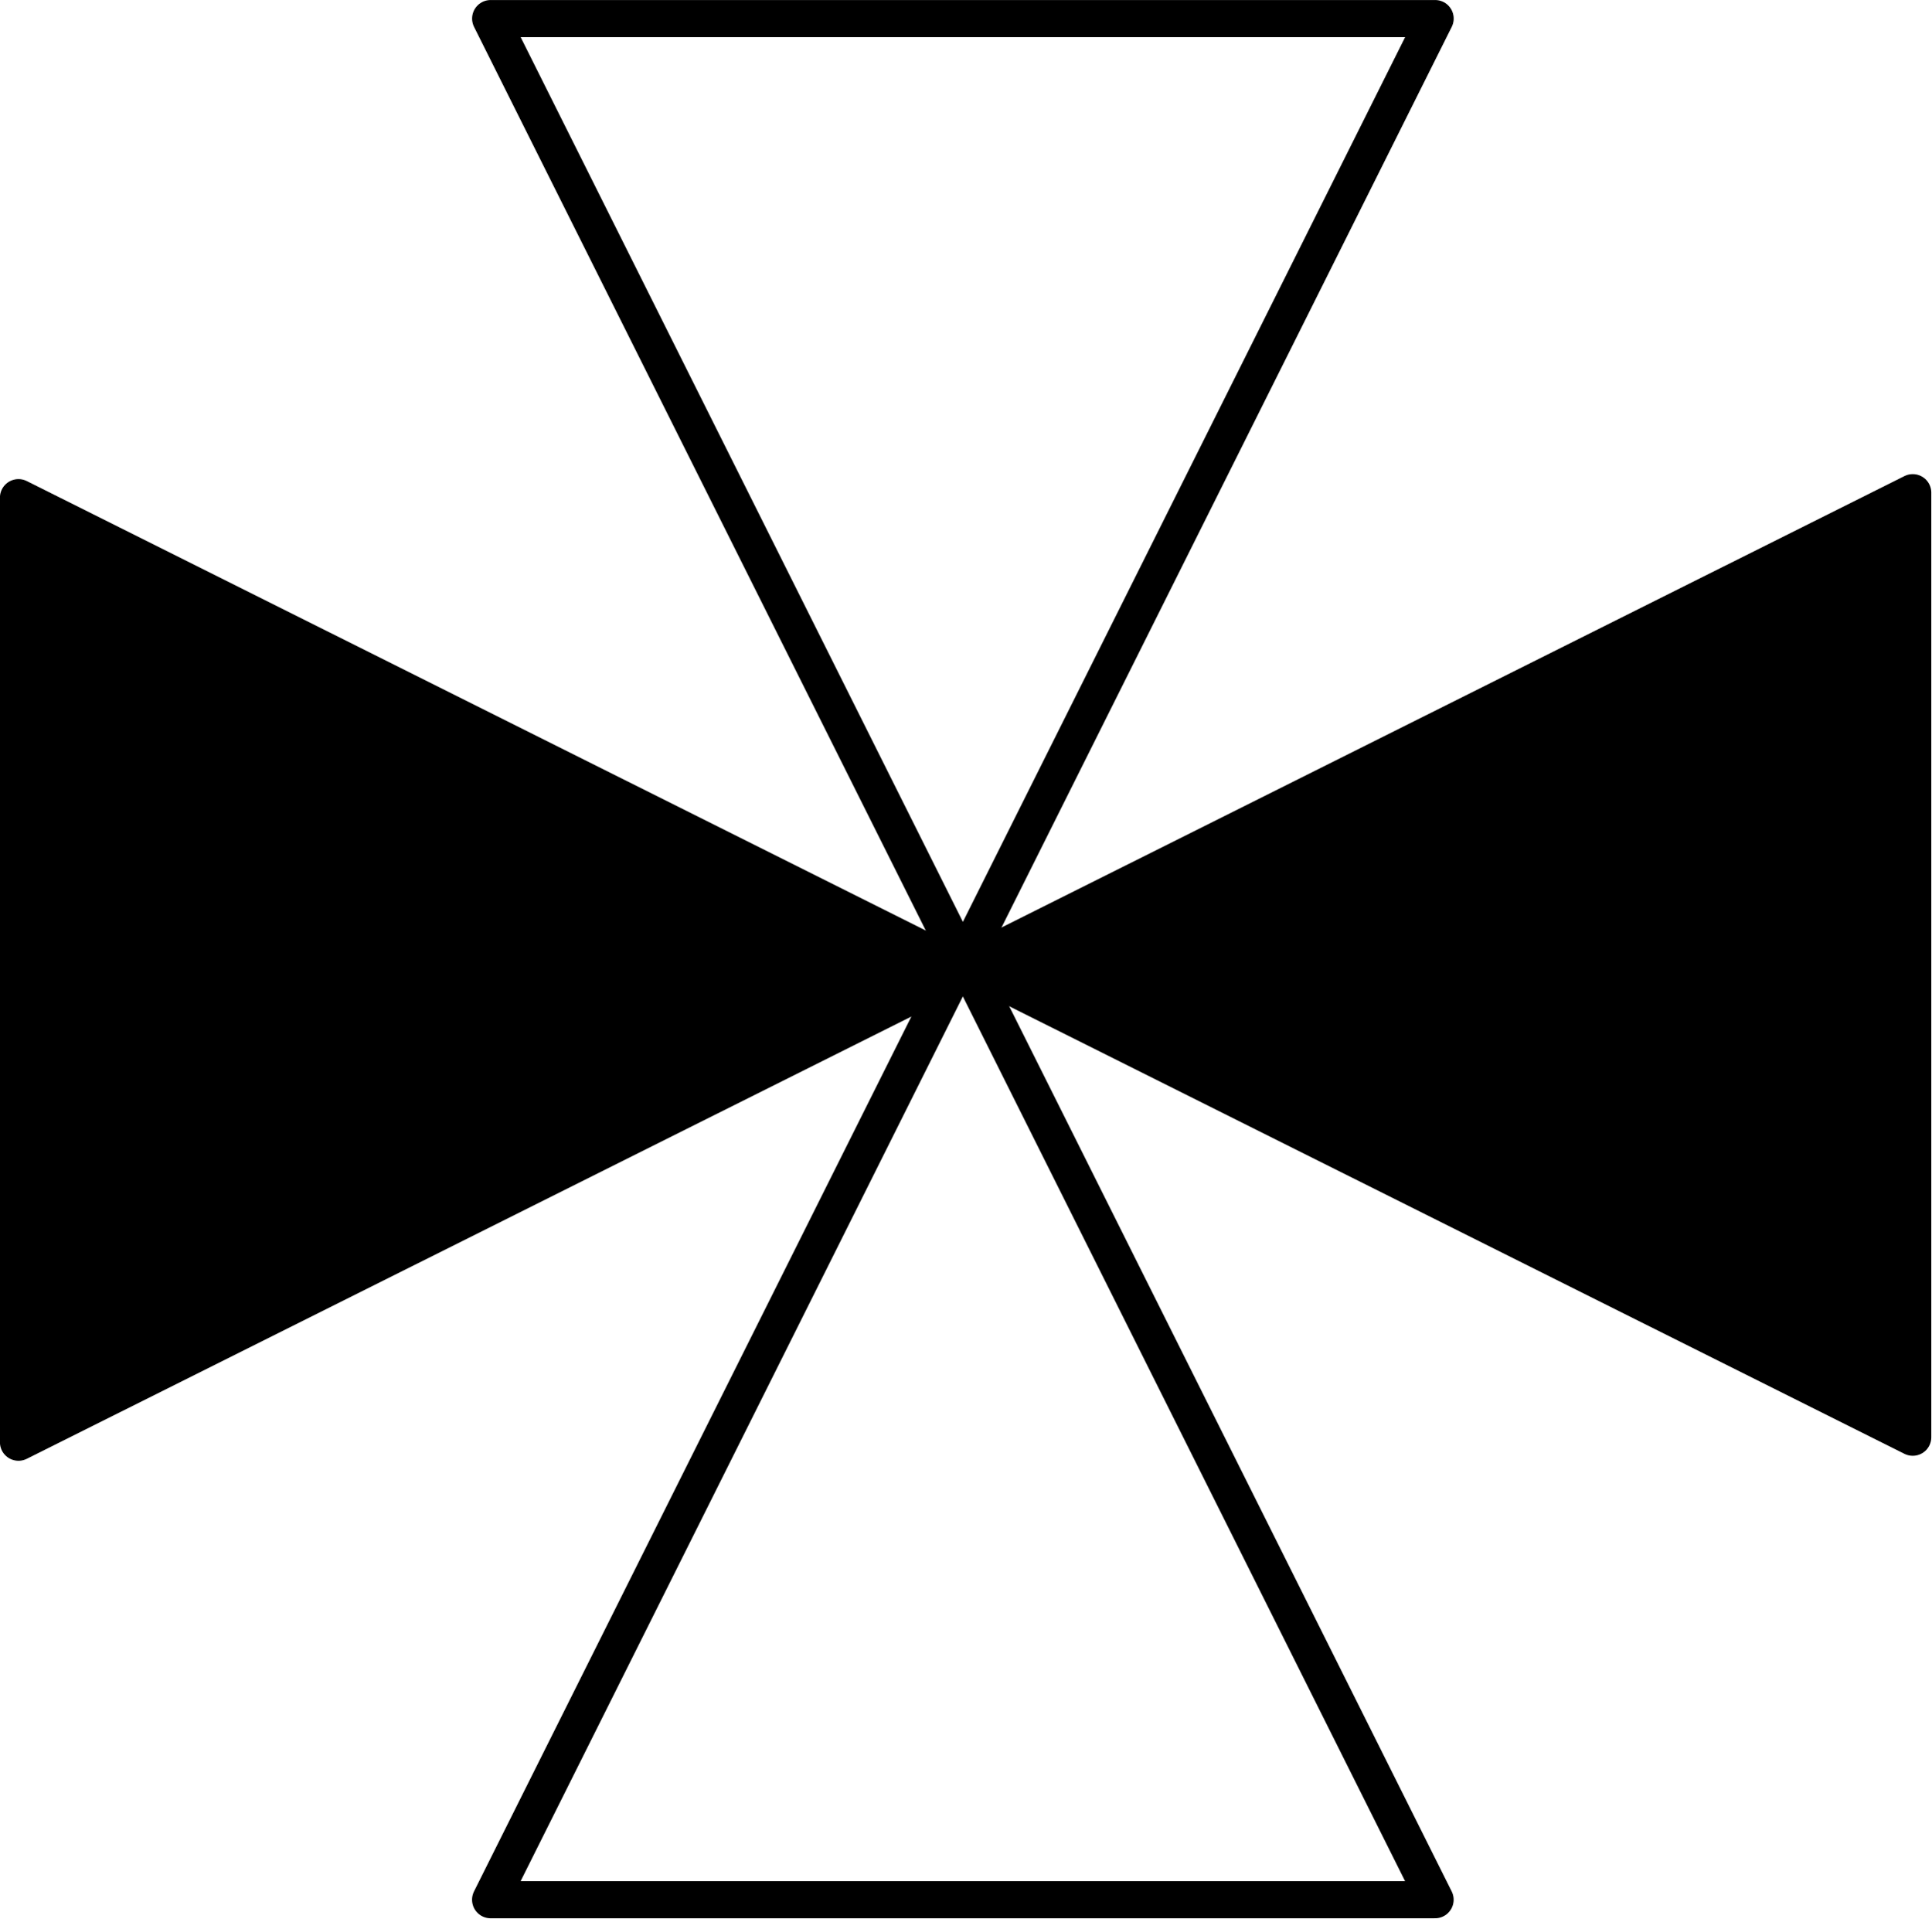
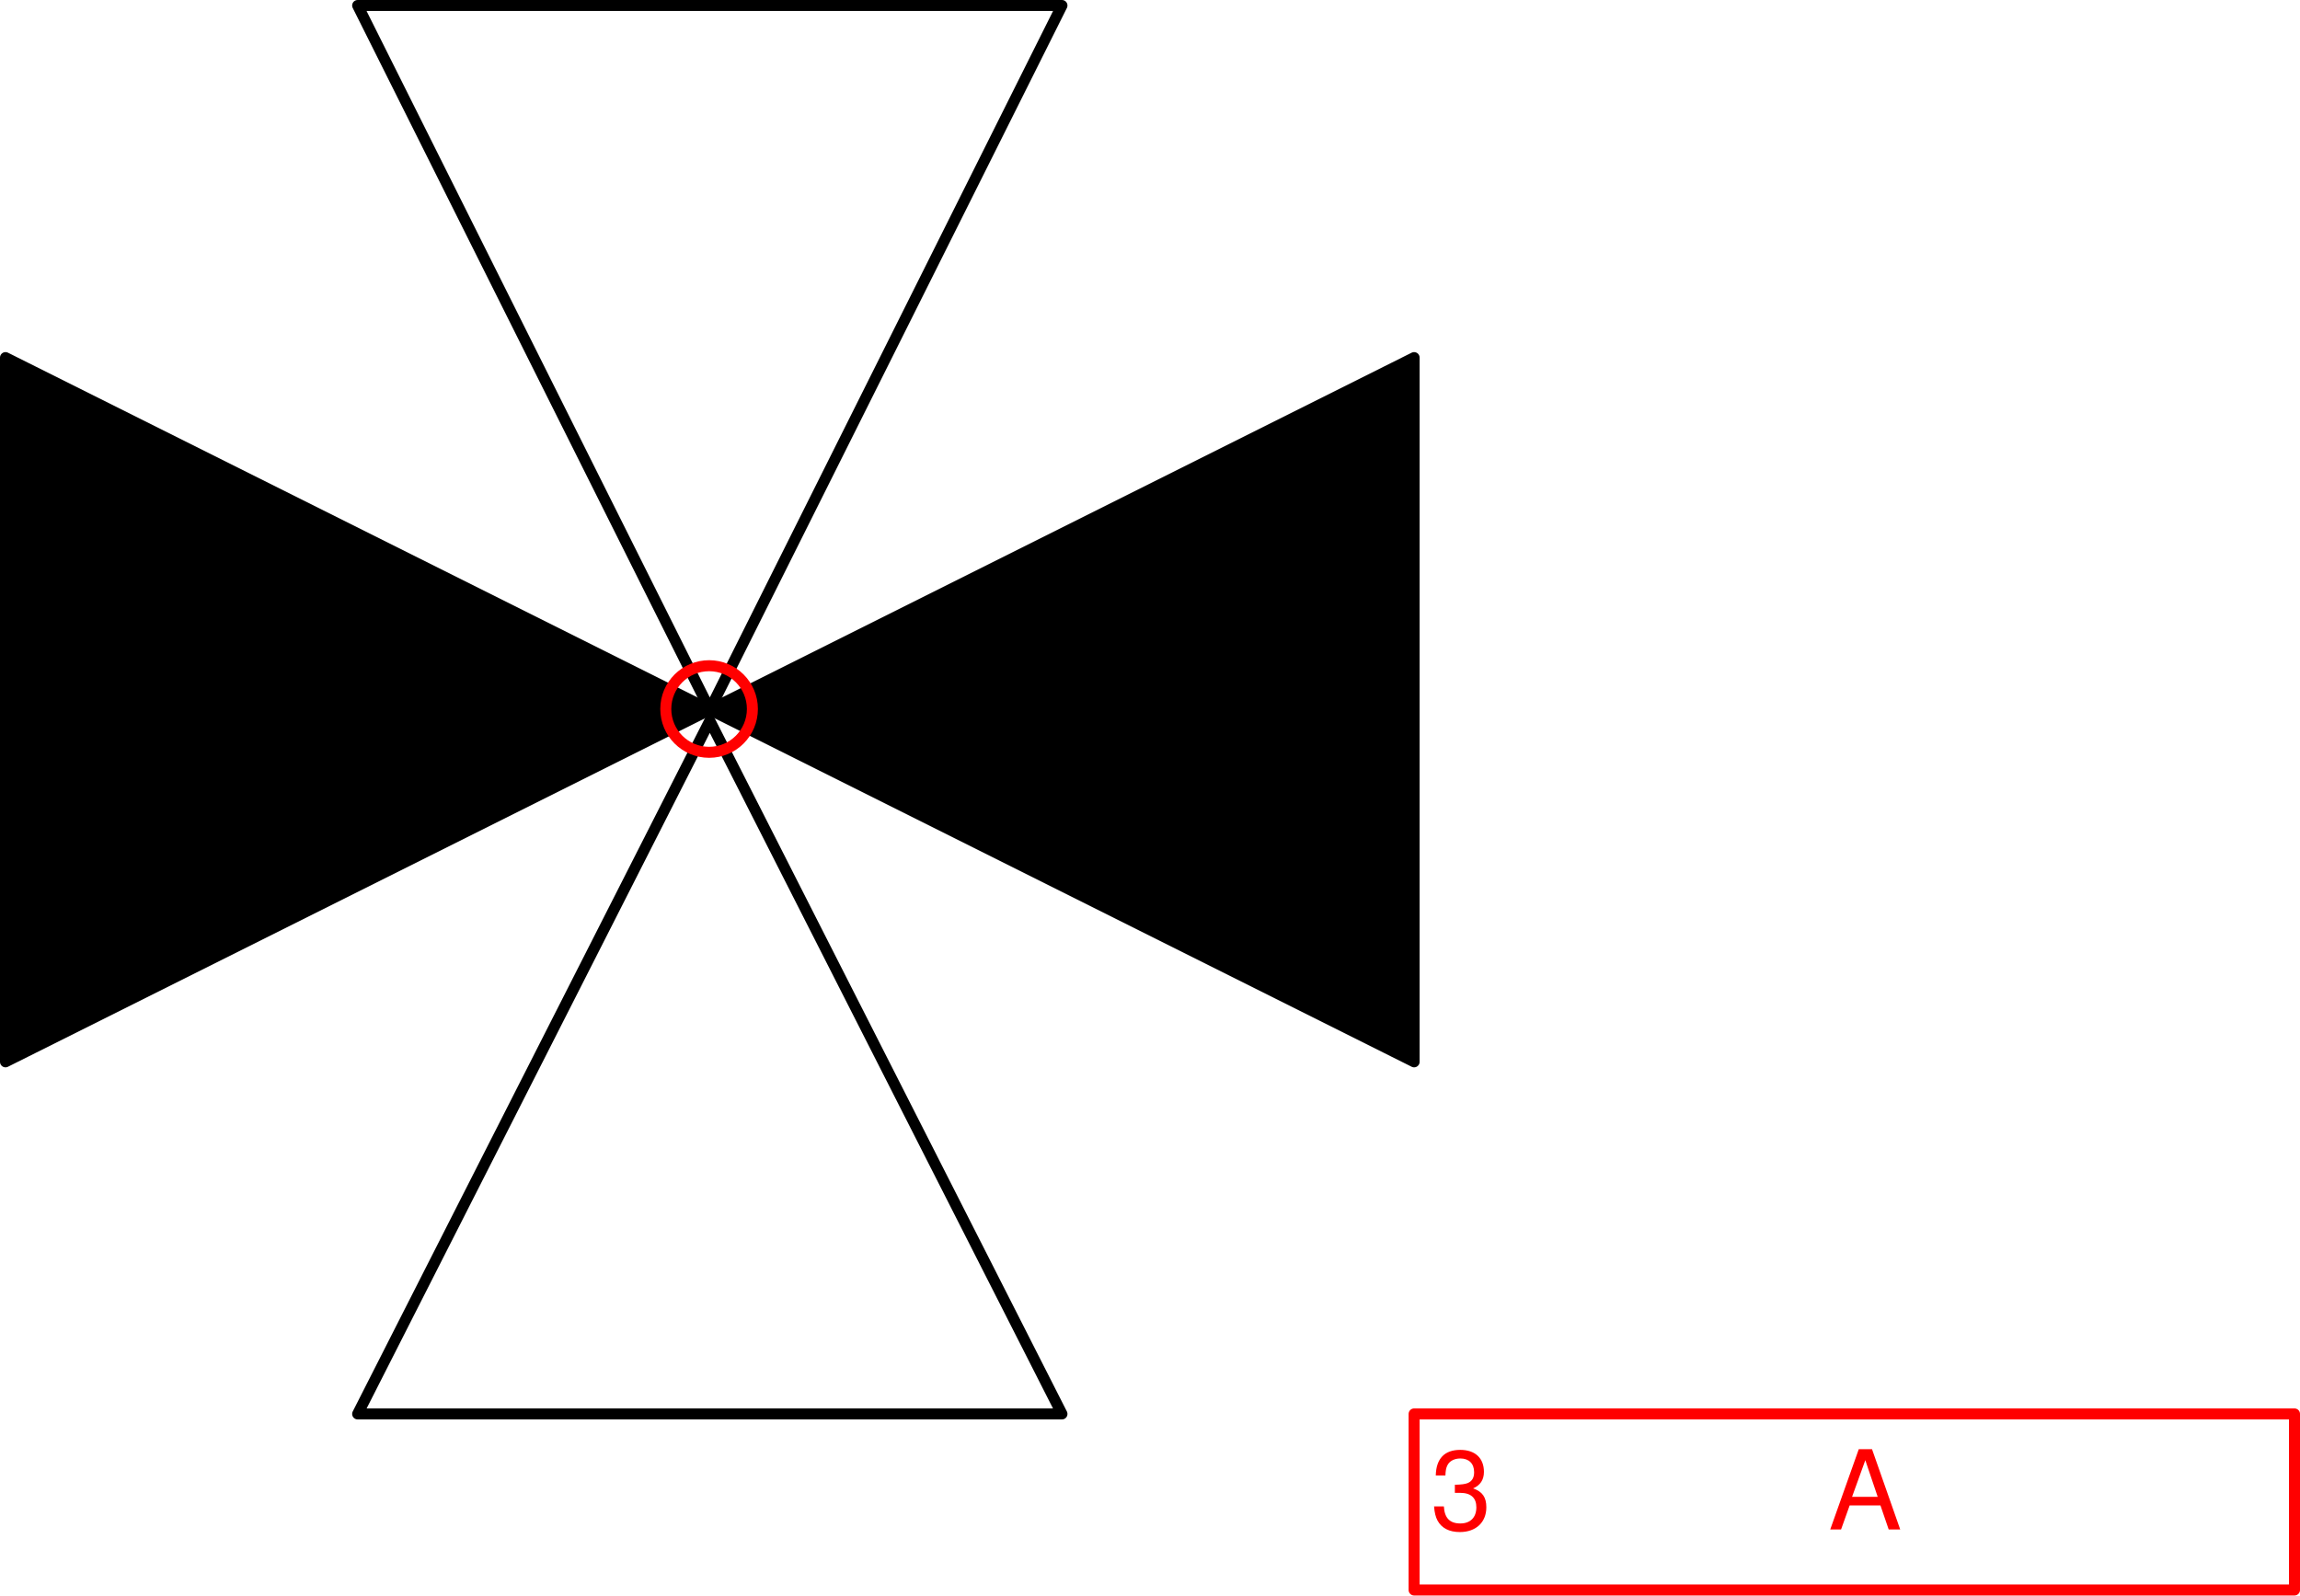
- <svg xmlns="http://www.w3.org/2000/svg" xmlns:ns1="http://schemas.microsoft.com/visio/2003/SVGExtensions/" width="1.627in" height="1.616in" viewBox="0 0 117.16 116.356" xml:space="preserve" color-interpolation-filters="sRGB" class="st3">
-   <ns1:documentProperties ns1:langID="2057" ns1:metric="true" ns1:viewMarkup="false" />
-   <style type="text/css">
- 	
- 		.st1 {fill:#000000;stroke:#000000;stroke-linecap:round;stroke-linejoin:round;stroke-width:2.25}
- 		.st2 {fill:none;stroke:#000000;stroke-linecap:round;stroke-linejoin:round;stroke-width:2.25}
- 		.st3 {fill:none;fill-rule:evenodd;font-size:12px;overflow:visible;stroke-linecap:square;stroke-miterlimit:3}
- 	
- 	</style>
-   <g ns1:mID="0" ns1:index="1" ns1:groupContext="foregroundPage">
-     <ns1:pageProperties ns1:drawingScale="0.0393701" ns1:pageScale="0.0393701" ns1:drawingUnits="24" ns1:shadowOffsetX="8.50394" ns1:shadowOffsetY="-8.50394" />
-     <ns1:layer ns1:name="Option2" ns1:index="0" />
-     <g id="shape1439-1" ns1:mID="1439" ns1:groupContext="shape" ns1:layerMember="0" transform="translate(117.481,30.1824) rotate(90)">
-       <ns1:userDefs>
-         <ns1:ud ns1:nameU="visVersion" ns1:val="VT0(15):26" />
-         <ns1:ud ns1:nameU="visMasterStencil" ns1:prompt="" ns1:val="VT4(Basic_M.vssx)" />
-       </ns1:userDefs>
-       <path d="M57.3 116.36 L28.65 59.05 L0 116.36 L57.3 116.36 Z" class="st1" />
+ <svg xmlns="http://www.w3.org/2000/svg" version="1.1" width="884.697mm" height="613.785mm" viewBox="-64.5 -64.5 209 145">
+   <defs />
+   <g>
+     <g id="cell-VehGEhK3i6AJcqMpad5X-8" layer="Option2">
+       <path d="M32-64L7.105427357601002e-15 0-32-64Z" fill="none" stroke="rgb(0, 0, 0)" stroke-miterlimit="10" pointer-events="all" stroke-linecap="round" stroke-linejoin="round" />
    </g>
-     <g id="shape1440-3" ns1:mID="1440" ns1:groupContext="shape" ns1:layerMember="0" transform="translate(-0.320882,87.1801) rotate(-90)">
-       <ns1:userDefs>
-         <ns1:ud ns1:nameU="visVersion" ns1:val="VT0(15):26" />
-         <ns1:ud ns1:nameU="visMasterStencil" ns1:prompt="" ns1:val="VT4(Basic_M.vssx)" />
-       </ns1:userDefs>
-       <path d="M57.3 116.36 L28.65 59.05 L0 116.36 L57.3 116.36 Z" class="st1" />
+     <g id="cell-VehGEhK3i6AJcqMpad5X-9" layer="Option2">
+       <path d="M64 32L1.4210854715202004e-14-1.4210854715202004e-14 64-32Z" fill="#000000" stroke="rgb(0, 0, 0)" stroke-miterlimit="10" pointer-events="all" stroke-linecap="round" stroke-linejoin="round" />
    </g>
-     <g id="shape1441-5" ns1:mID="1441" ns1:groupContext="shape" ns1:layerMember="0" transform="translate(87.065,117.481) rotate(180)">
-       <ns1:userDefs>
-         <ns1:ud ns1:nameU="visVersion" ns1:val="VT0(15):26" />
-         <ns1:ud ns1:nameU="visMasterStencil" ns1:prompt="" ns1:val="VT4(Basic_M.vssx)" />
-       </ns1:userDefs>
-       <path d="M57.3 116.36 L28.65 59.05 L0 116.36 L57.3 116.36 Z" class="st2" />
+     <g id="cell-VehGEhK3i6AJcqMpad5X-10" layer="Option2">
+       <path d="M-64-32L0 0-64 32Z" fill="#000000" stroke="rgb(0, 0, 0)" stroke-miterlimit="10" pointer-events="all" stroke-linecap="round" stroke-linejoin="round" />
    </g>
-     <g id="shape1442-7" ns1:mID="1442" ns1:groupContext="shape" ns1:layerMember="0" transform="translate(29.7625,-1.125)">
-       <ns1:userDefs>
-         <ns1:ud ns1:nameU="visVersion" ns1:val="VT0(15):26" />
-         <ns1:ud ns1:nameU="visMasterStencil" ns1:prompt="" ns1:val="VT4(Basic_M.vssx)" />
-       </ns1:userDefs>
-       <path d="M57.3 116.36 L28.65 59.05 L0 116.36 L57.3 116.36 Z" class="st2" />
+     <g id="cell-39N0-8YmPof44784LYMh-6" layer="Option2">
+       <path d="M-32 64L0 1 32 64Z" fill="none" stroke="rgb(0, 0, 0)" stroke-miterlimit="10" pointer-events="all" stroke-linecap="round" stroke-linejoin="round" />
+     </g>
+     <g id="cell-OxFjoSKdfpgckHMKP-ke-3" content="&lt;object label=&quot;%LabelLines%&amp;amp;nbsp; &amp;amp;nbsp; &amp;amp;nbsp; &amp;amp;nbsp; &amp;amp;nbsp; &amp;amp;nbsp;%LabelIndex%&quot; placeholders=&quot;1&quot; LabelLines=&quot;3&quot; LabelIndex=&quot;A&quot;/&gt;" data-label="%LabelLines%&amp;nbsp; &amp;nbsp; &amp;nbsp; &amp;nbsp; &amp;nbsp; &amp;nbsp;%LabelIndex%" data-placeholders="1" data-LabelLines="3" data-LabelIndex="A" layer="Label">
+       <path fill="none" stroke="#ff0000" pointer-events="all" d="M64 64L144 64 144 80 64 80z" stroke-linecap="round" stroke-linejoin="round" />
+       <g>
+         <text x="130" y="139" fill="#FF0000" font-family="Helvetica" font-size="10px" transform="translate(-64 -64) translate(-0.5 -0.5)" stroke-linecap="round" stroke-linejoin="round">3           A</text>
+       </g>
+     </g>
+     <g id="cell-OxFjoSKdfpgckHMKP-ke-2" content="&lt;object label=&quot;origo&quot;/&gt;" data-label="origo" layer="Origo">
+       <path d="M-4-0.07C-4-2.24-2.24-4-0.06-4 2.11-4 3.87-2.24 3.87-0.07 3.87 2.11 2.11 3.87-0.06 3.87-2.24 3.87-4 2.11-4-0.07" fill="none" stroke="#ff0000" stroke-miterlimit="10" pointer-events="all" stroke-linecap="round" stroke-linejoin="round" />
    </g>
  </g>
</svg>
